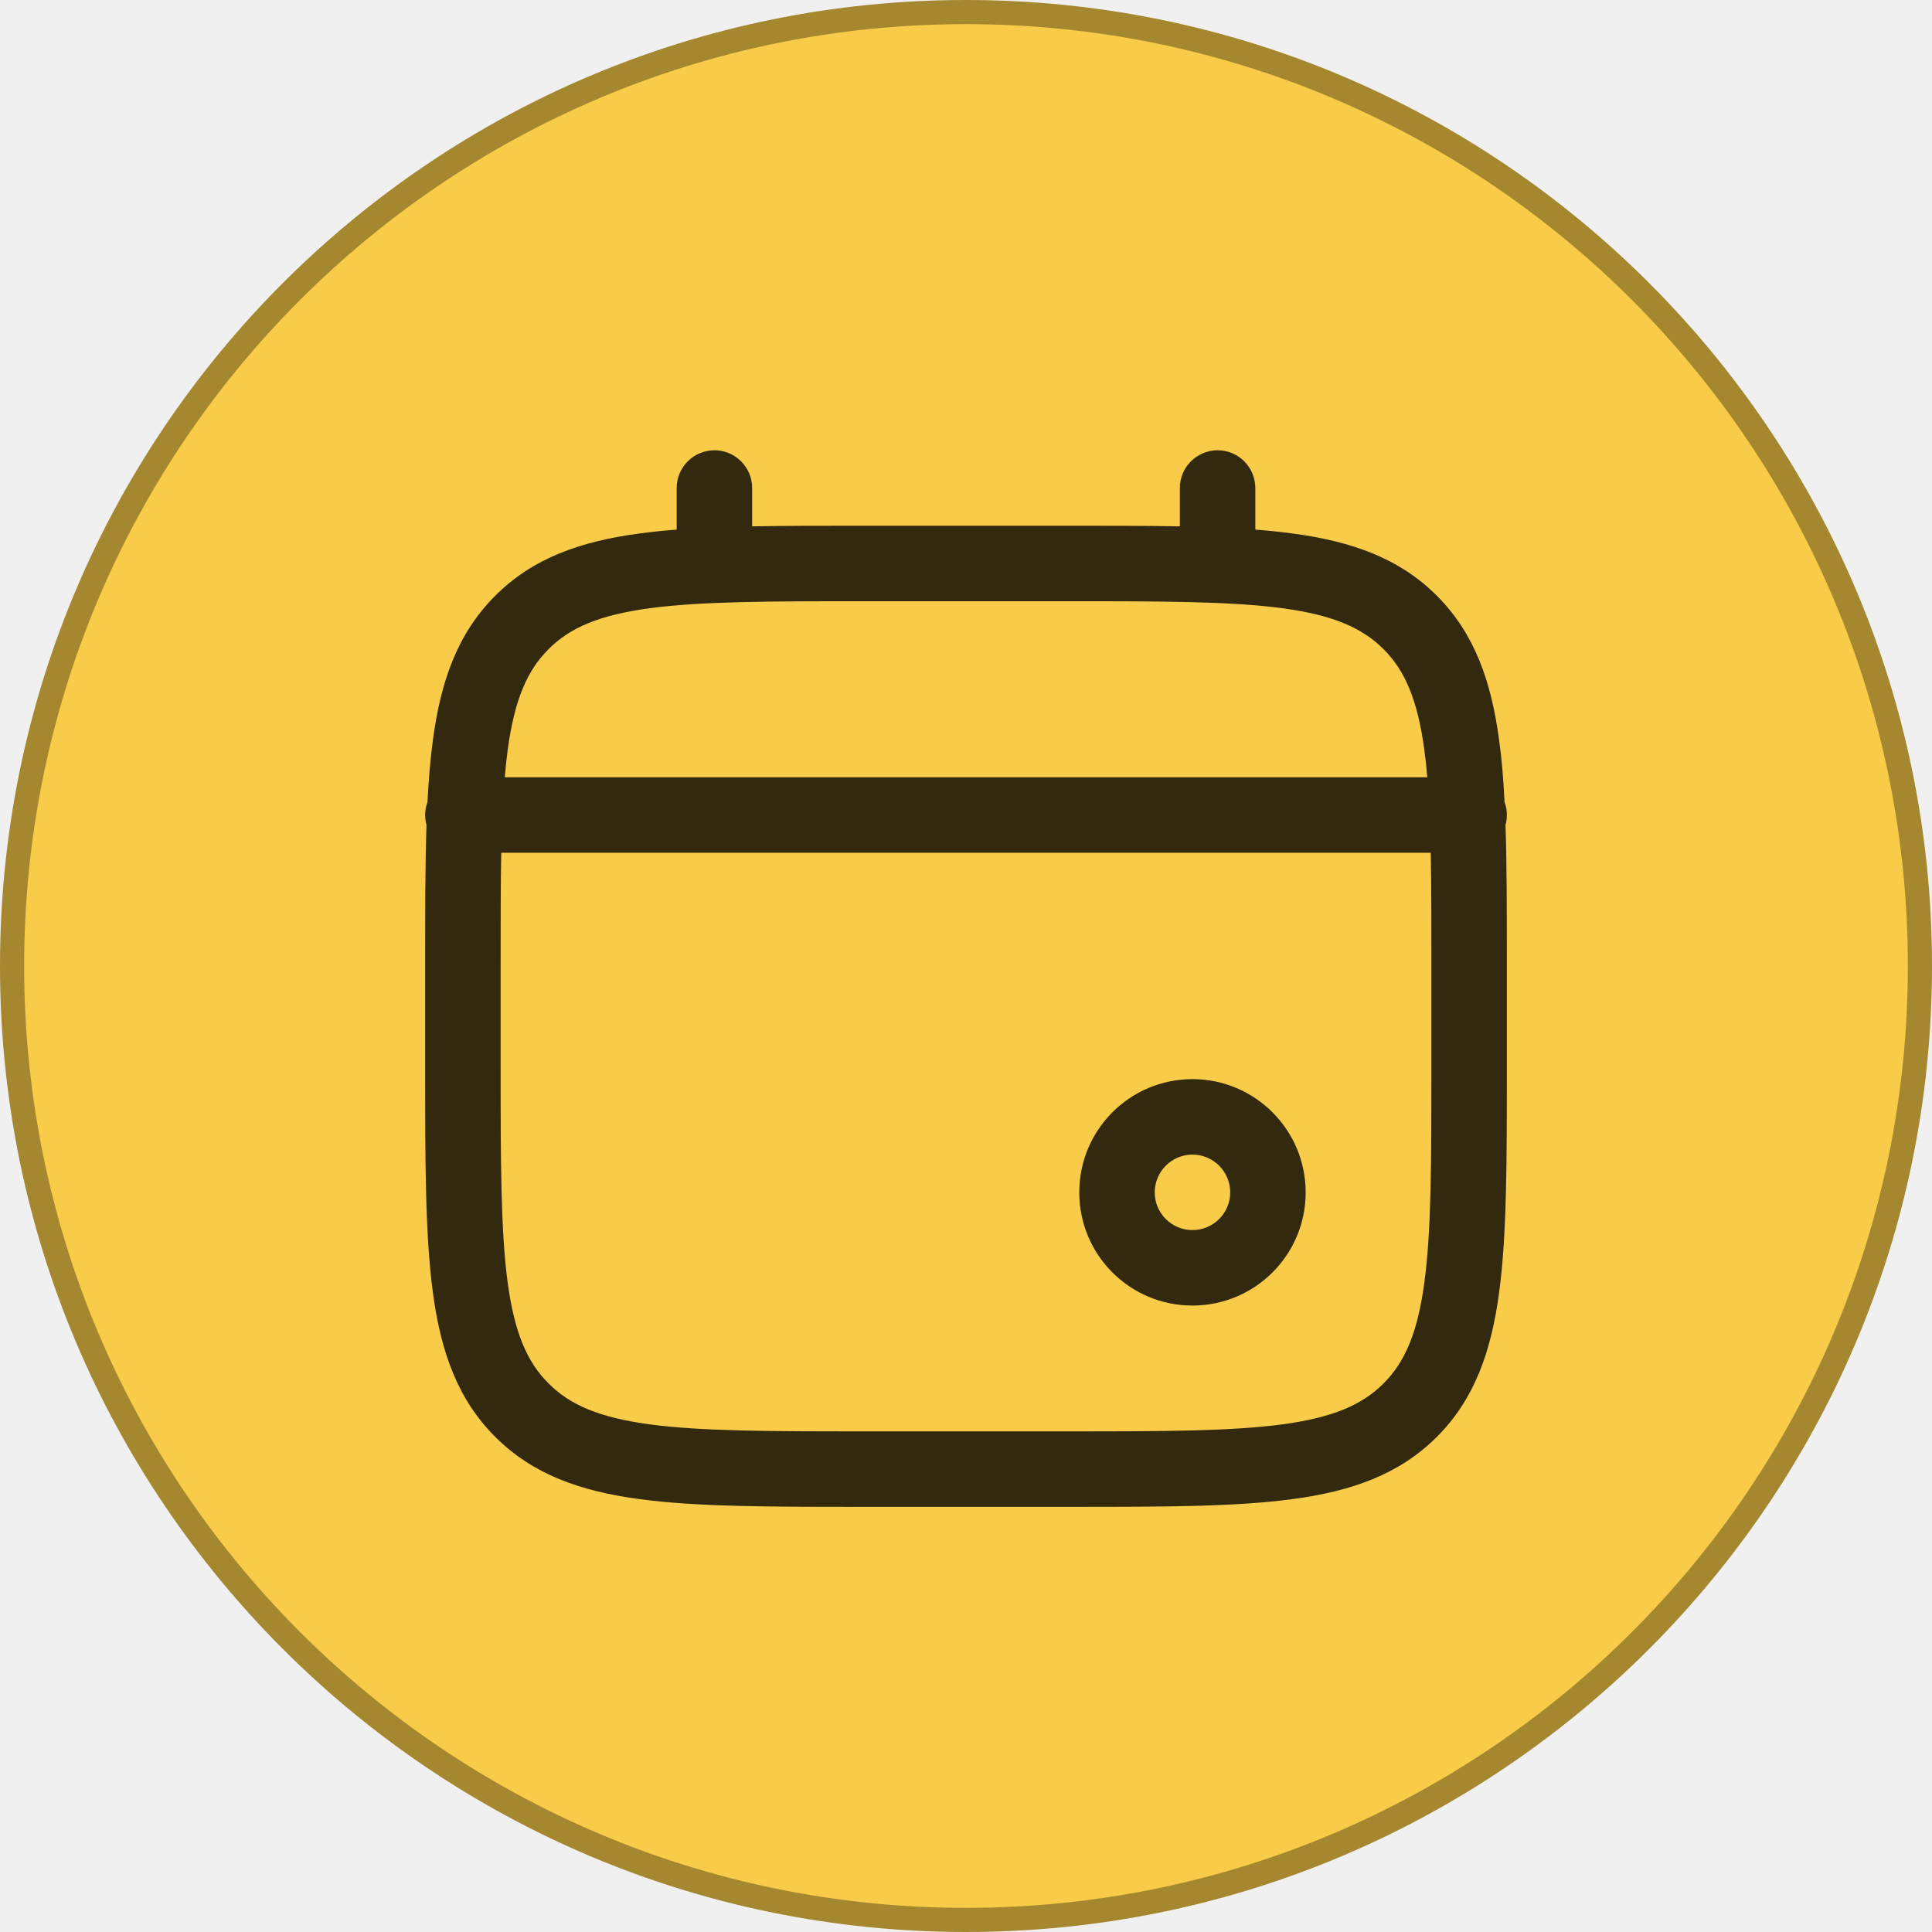
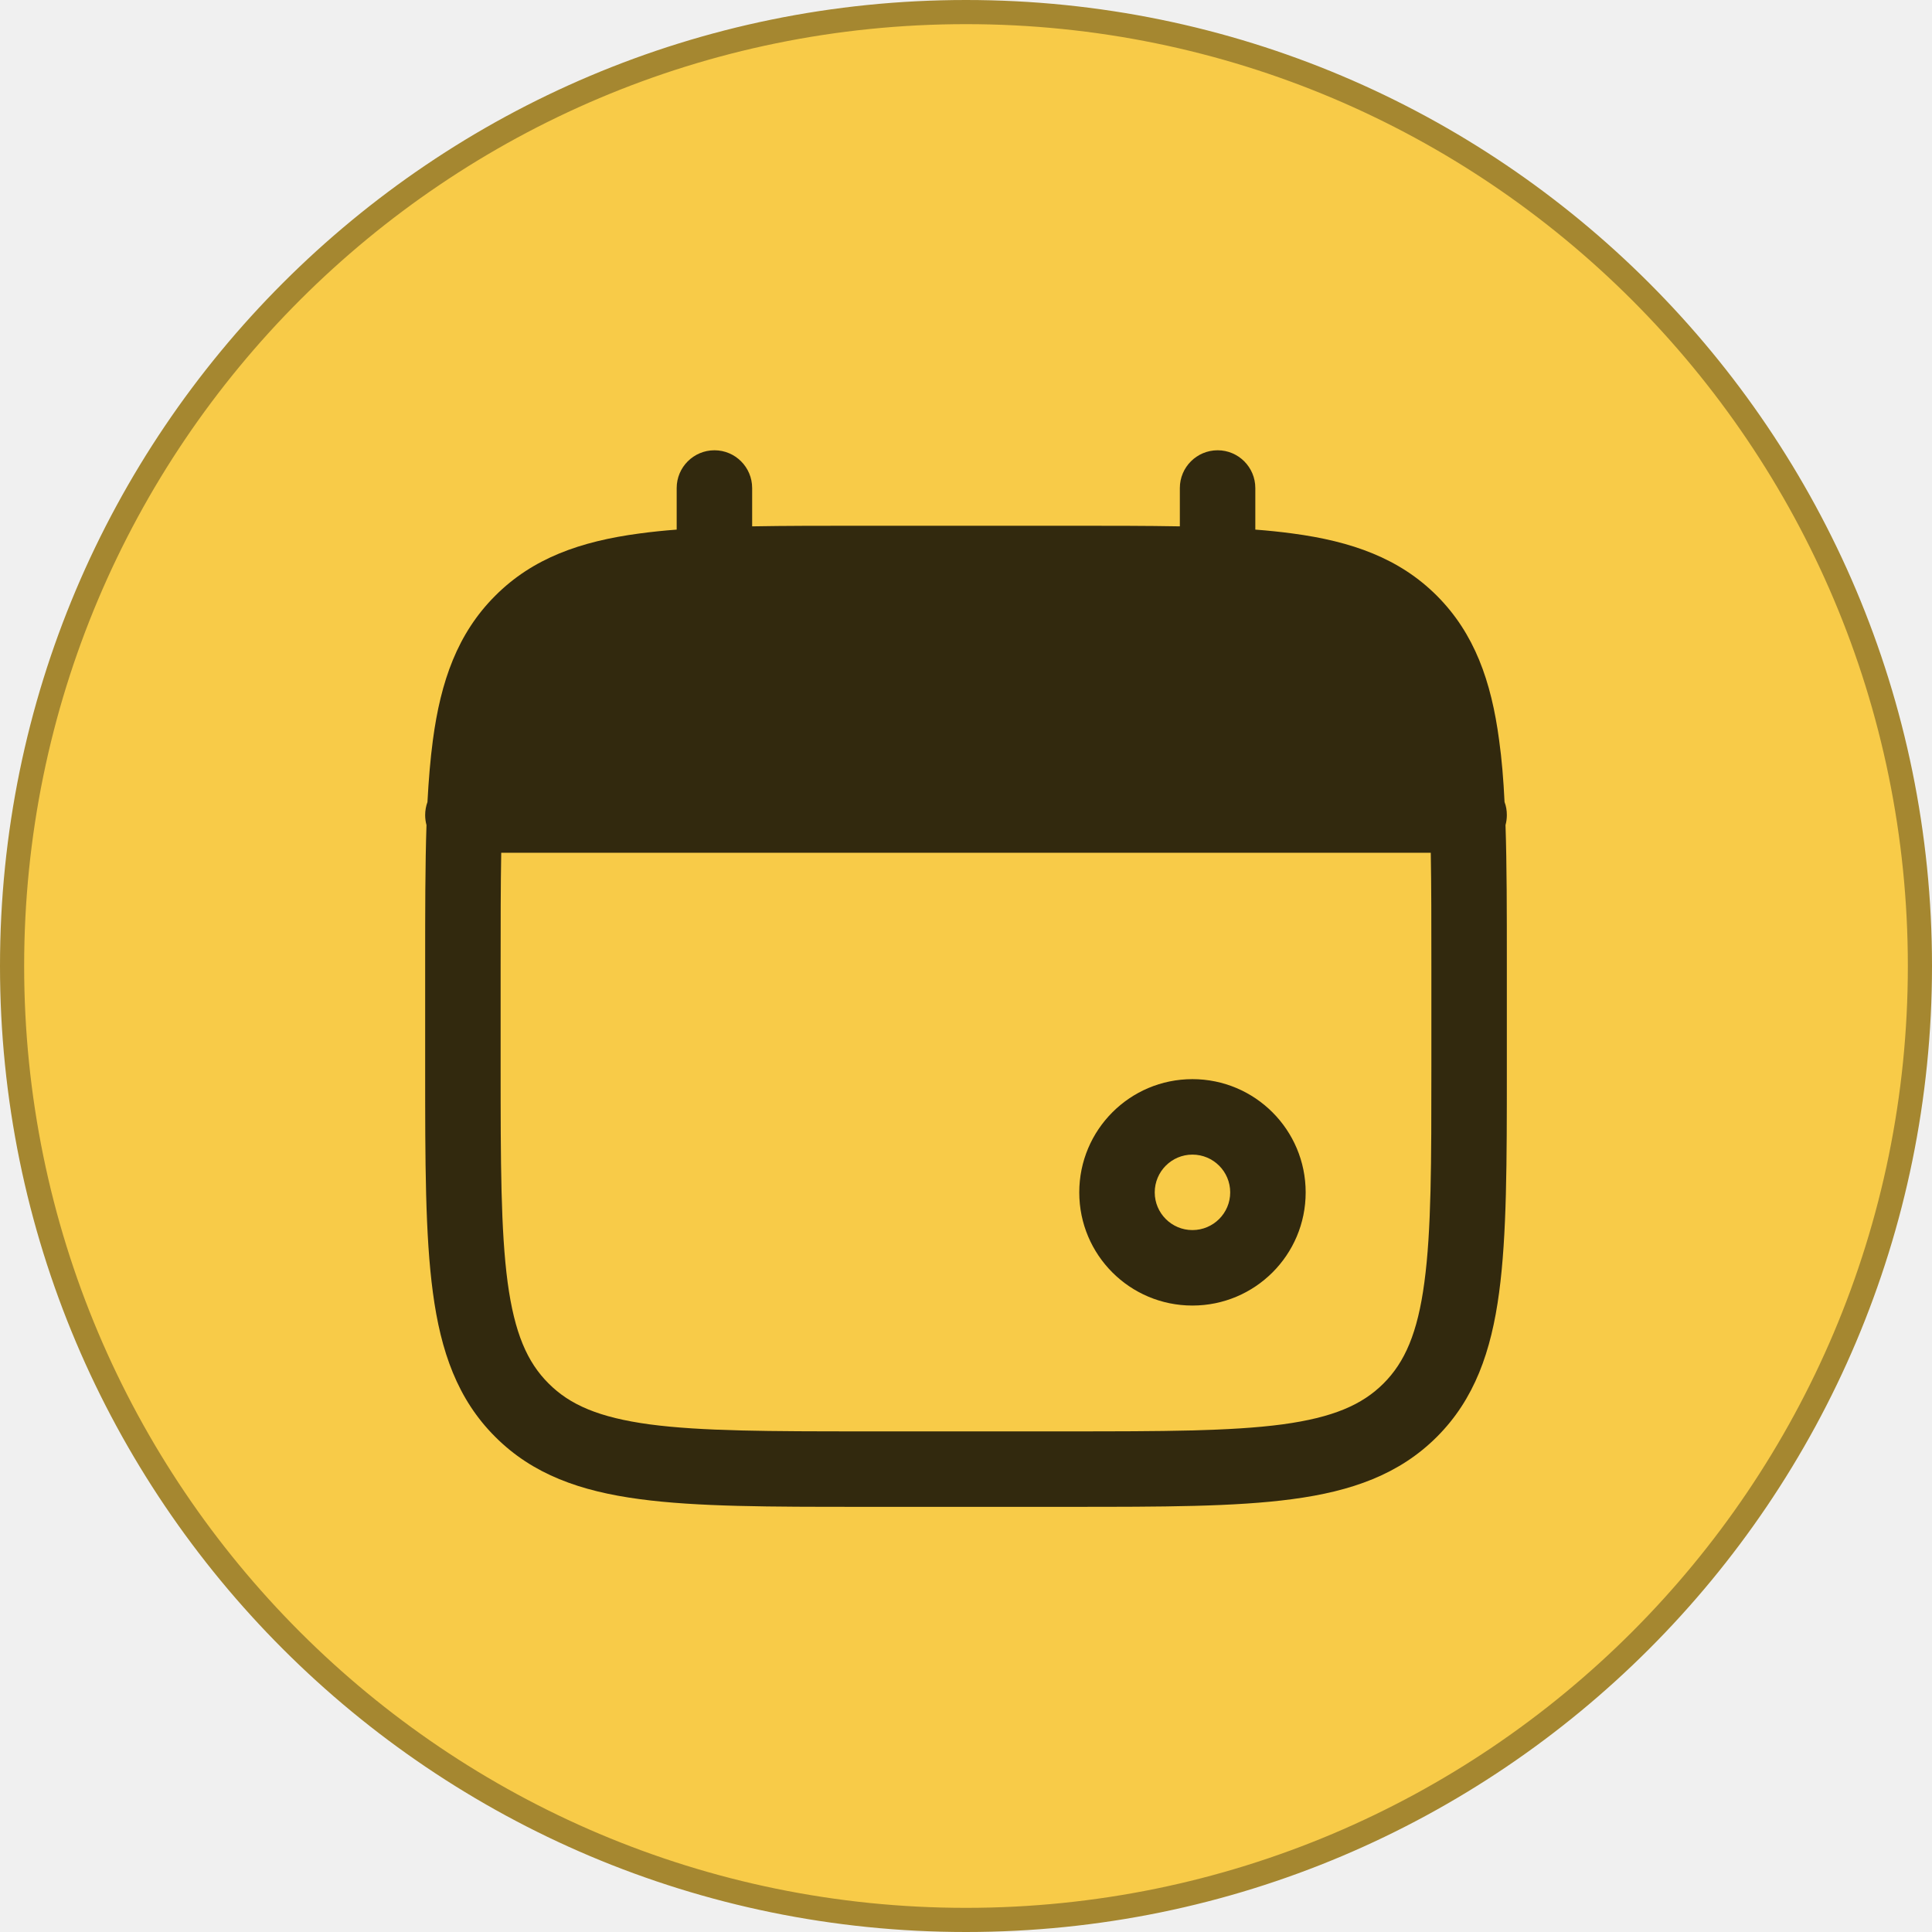
<svg xmlns="http://www.w3.org/2000/svg" width="16" height="16" viewBox="0 0 16 16" fill="none">
  <rect x="0.1" y="0.1" width="15.8" height="15.8" rx="7.9" fill="#F8CB48" />
  <rect x="0.1" y="0.1" width="15.8" height="15.8" rx="7.9" stroke="#A58730" stroke-width="0.2" />
  <g clip-path="url(#clip0_310_64011)">
-     <path fill-rule="evenodd" clip-rule="evenodd" d="M5.917 3.729C6.089 3.729 6.229 3.869 6.229 4.042V4.359C6.505 4.354 6.809 4.354 7.143 4.354H8.857C9.191 4.354 9.495 4.354 9.771 4.359V4.042C9.771 3.869 9.911 3.729 10.084 3.729C10.256 3.729 10.396 3.869 10.396 4.042V4.386C10.504 4.394 10.607 4.405 10.704 4.418C11.192 4.483 11.588 4.622 11.9 4.934C12.211 5.246 12.35 5.641 12.415 6.129C12.437 6.286 12.451 6.456 12.46 6.642C12.473 6.675 12.479 6.712 12.479 6.75C12.479 6.779 12.475 6.807 12.468 6.833C12.479 7.167 12.479 7.547 12.479 7.976V8.857C12.479 9.622 12.479 10.229 12.415 10.704C12.35 11.192 12.211 11.588 11.9 11.899C11.588 12.211 11.192 12.35 10.704 12.415C10.229 12.479 9.623 12.479 8.857 12.479H7.143C6.378 12.479 5.771 12.479 5.296 12.415C4.808 12.35 4.412 12.211 4.101 11.899C3.789 11.588 3.65 11.192 3.585 10.704C3.521 10.229 3.521 9.622 3.521 8.857V7.976C3.521 7.547 3.521 7.167 3.532 6.833C3.525 6.807 3.521 6.779 3.521 6.75C3.521 6.712 3.528 6.675 3.54 6.642C3.55 6.456 3.564 6.286 3.585 6.129C3.65 5.641 3.789 5.246 4.101 4.934C4.412 4.622 4.808 4.483 5.296 4.418C5.393 4.405 5.496 4.394 5.604 4.386V4.042C5.604 3.869 5.744 3.729 5.917 3.729ZM4.151 7.062C4.146 7.334 4.146 7.644 4.146 8V8.833C4.146 9.628 4.147 10.192 4.204 10.62C4.261 11.04 4.366 11.281 4.543 11.457C4.719 11.634 4.96 11.739 5.38 11.796C5.808 11.853 6.372 11.854 7.167 11.854H8.834C9.628 11.854 10.192 11.853 10.621 11.796C11.04 11.739 11.281 11.634 11.458 11.457C11.634 11.281 11.74 11.04 11.796 10.62C11.854 10.192 11.854 9.628 11.854 8.833V8C11.854 7.644 11.854 7.334 11.849 7.062H4.151ZM11.82 6.437H4.18C4.187 6.358 4.195 6.284 4.204 6.213C4.261 5.793 4.366 5.552 4.543 5.376C4.719 5.199 4.96 5.094 5.38 5.037C5.808 4.98 6.372 4.979 7.167 4.979H8.834C9.628 4.979 10.192 4.98 10.621 5.037C11.04 5.094 11.281 5.199 11.458 5.376C11.634 5.552 11.74 5.793 11.796 6.213C11.806 6.284 11.814 6.358 11.82 6.437ZM9.875 9.562C9.703 9.562 9.563 9.702 9.563 9.875C9.563 10.047 9.703 10.187 9.875 10.187C10.048 10.187 10.188 10.047 10.188 9.875C10.188 9.702 10.048 9.562 9.875 9.562ZM8.938 9.875C8.938 9.357 9.357 8.937 9.875 8.937C10.393 8.937 10.813 9.357 10.813 9.875C10.813 10.393 10.393 10.812 9.875 10.812C9.357 10.812 8.938 10.393 8.938 9.875Z" fill="#32290E" />
+     <path fillrule="evenodd" cliprule="evenodd" d="M5.917 3.729C6.089 3.729 6.229 3.869 6.229 4.042V4.359C6.505 4.354 6.809 4.354 7.143 4.354H8.857C9.191 4.354 9.495 4.354 9.771 4.359V4.042C9.771 3.869 9.911 3.729 10.084 3.729C10.256 3.729 10.396 3.869 10.396 4.042V4.386C10.504 4.394 10.607 4.405 10.704 4.418C11.192 4.483 11.588 4.622 11.9 4.934C12.211 5.246 12.35 5.641 12.415 6.129C12.437 6.286 12.451 6.456 12.46 6.642C12.473 6.675 12.479 6.712 12.479 6.75C12.479 6.779 12.475 6.807 12.468 6.833C12.479 7.167 12.479 7.547 12.479 7.976V8.857C12.479 9.622 12.479 10.229 12.415 10.704C12.35 11.192 12.211 11.588 11.9 11.899C11.588 12.211 11.192 12.35 10.704 12.415C10.229 12.479 9.623 12.479 8.857 12.479H7.143C6.378 12.479 5.771 12.479 5.296 12.415C4.808 12.35 4.412 12.211 4.101 11.899C3.789 11.588 3.65 11.192 3.585 10.704C3.521 10.229 3.521 9.622 3.521 8.857V7.976C3.521 7.547 3.521 7.167 3.532 6.833C3.525 6.807 3.521 6.779 3.521 6.75C3.521 6.712 3.528 6.675 3.54 6.642C3.55 6.456 3.564 6.286 3.585 6.129C3.65 5.641 3.789 5.246 4.101 4.934C4.412 4.622 4.808 4.483 5.296 4.418C5.393 4.405 5.496 4.394 5.604 4.386V4.042C5.604 3.869 5.744 3.729 5.917 3.729ZM4.151 7.062C4.146 7.334 4.146 7.644 4.146 8V8.833C4.146 9.628 4.147 10.192 4.204 10.62C4.261 11.04 4.366 11.281 4.543 11.457C4.719 11.634 4.96 11.739 5.38 11.796C5.808 11.853 6.372 11.854 7.167 11.854H8.834C9.628 11.854 10.192 11.853 10.621 11.796C11.04 11.739 11.281 11.634 11.458 11.457C11.634 11.281 11.74 11.04 11.796 10.62C11.854 10.192 11.854 9.628 11.854 8.833V8C11.854 7.644 11.854 7.334 11.849 7.062H4.151ZM11.82 6.437H4.18C4.187 6.358 4.195 6.284 4.204 6.213C4.261 5.793 4.366 5.552 4.543 5.376C4.719 5.199 4.96 5.094 5.38 5.037C5.808 4.98 6.372 4.979 7.167 4.979H8.834C9.628 4.979 10.192 4.98 10.621 5.037C11.04 5.094 11.281 5.199 11.458 5.376C11.634 5.552 11.74 5.793 11.796 6.213C11.806 6.284 11.814 6.358 11.82 6.437ZM9.875 9.562C9.703 9.562 9.563 9.702 9.563 9.875C9.563 10.047 9.703 10.187 9.875 10.187C10.048 10.187 10.188 10.047 10.188 9.875C10.188 9.702 10.048 9.562 9.875 9.562ZM8.938 9.875C8.938 9.357 9.357 8.937 9.875 8.937C10.393 8.937 10.813 9.357 10.813 9.875C10.813 10.393 10.393 10.812 9.875 10.812C9.357 10.812 8.938 10.393 8.938 9.875Z" fill="#32290E" />
  </g>
  <defs>
    <clipPath id="clip0_310_64011">
      <rect width="10" height="10" fill="white" transform="translate(3 3)" />
    </clipPath>
  </defs>
</svg>
